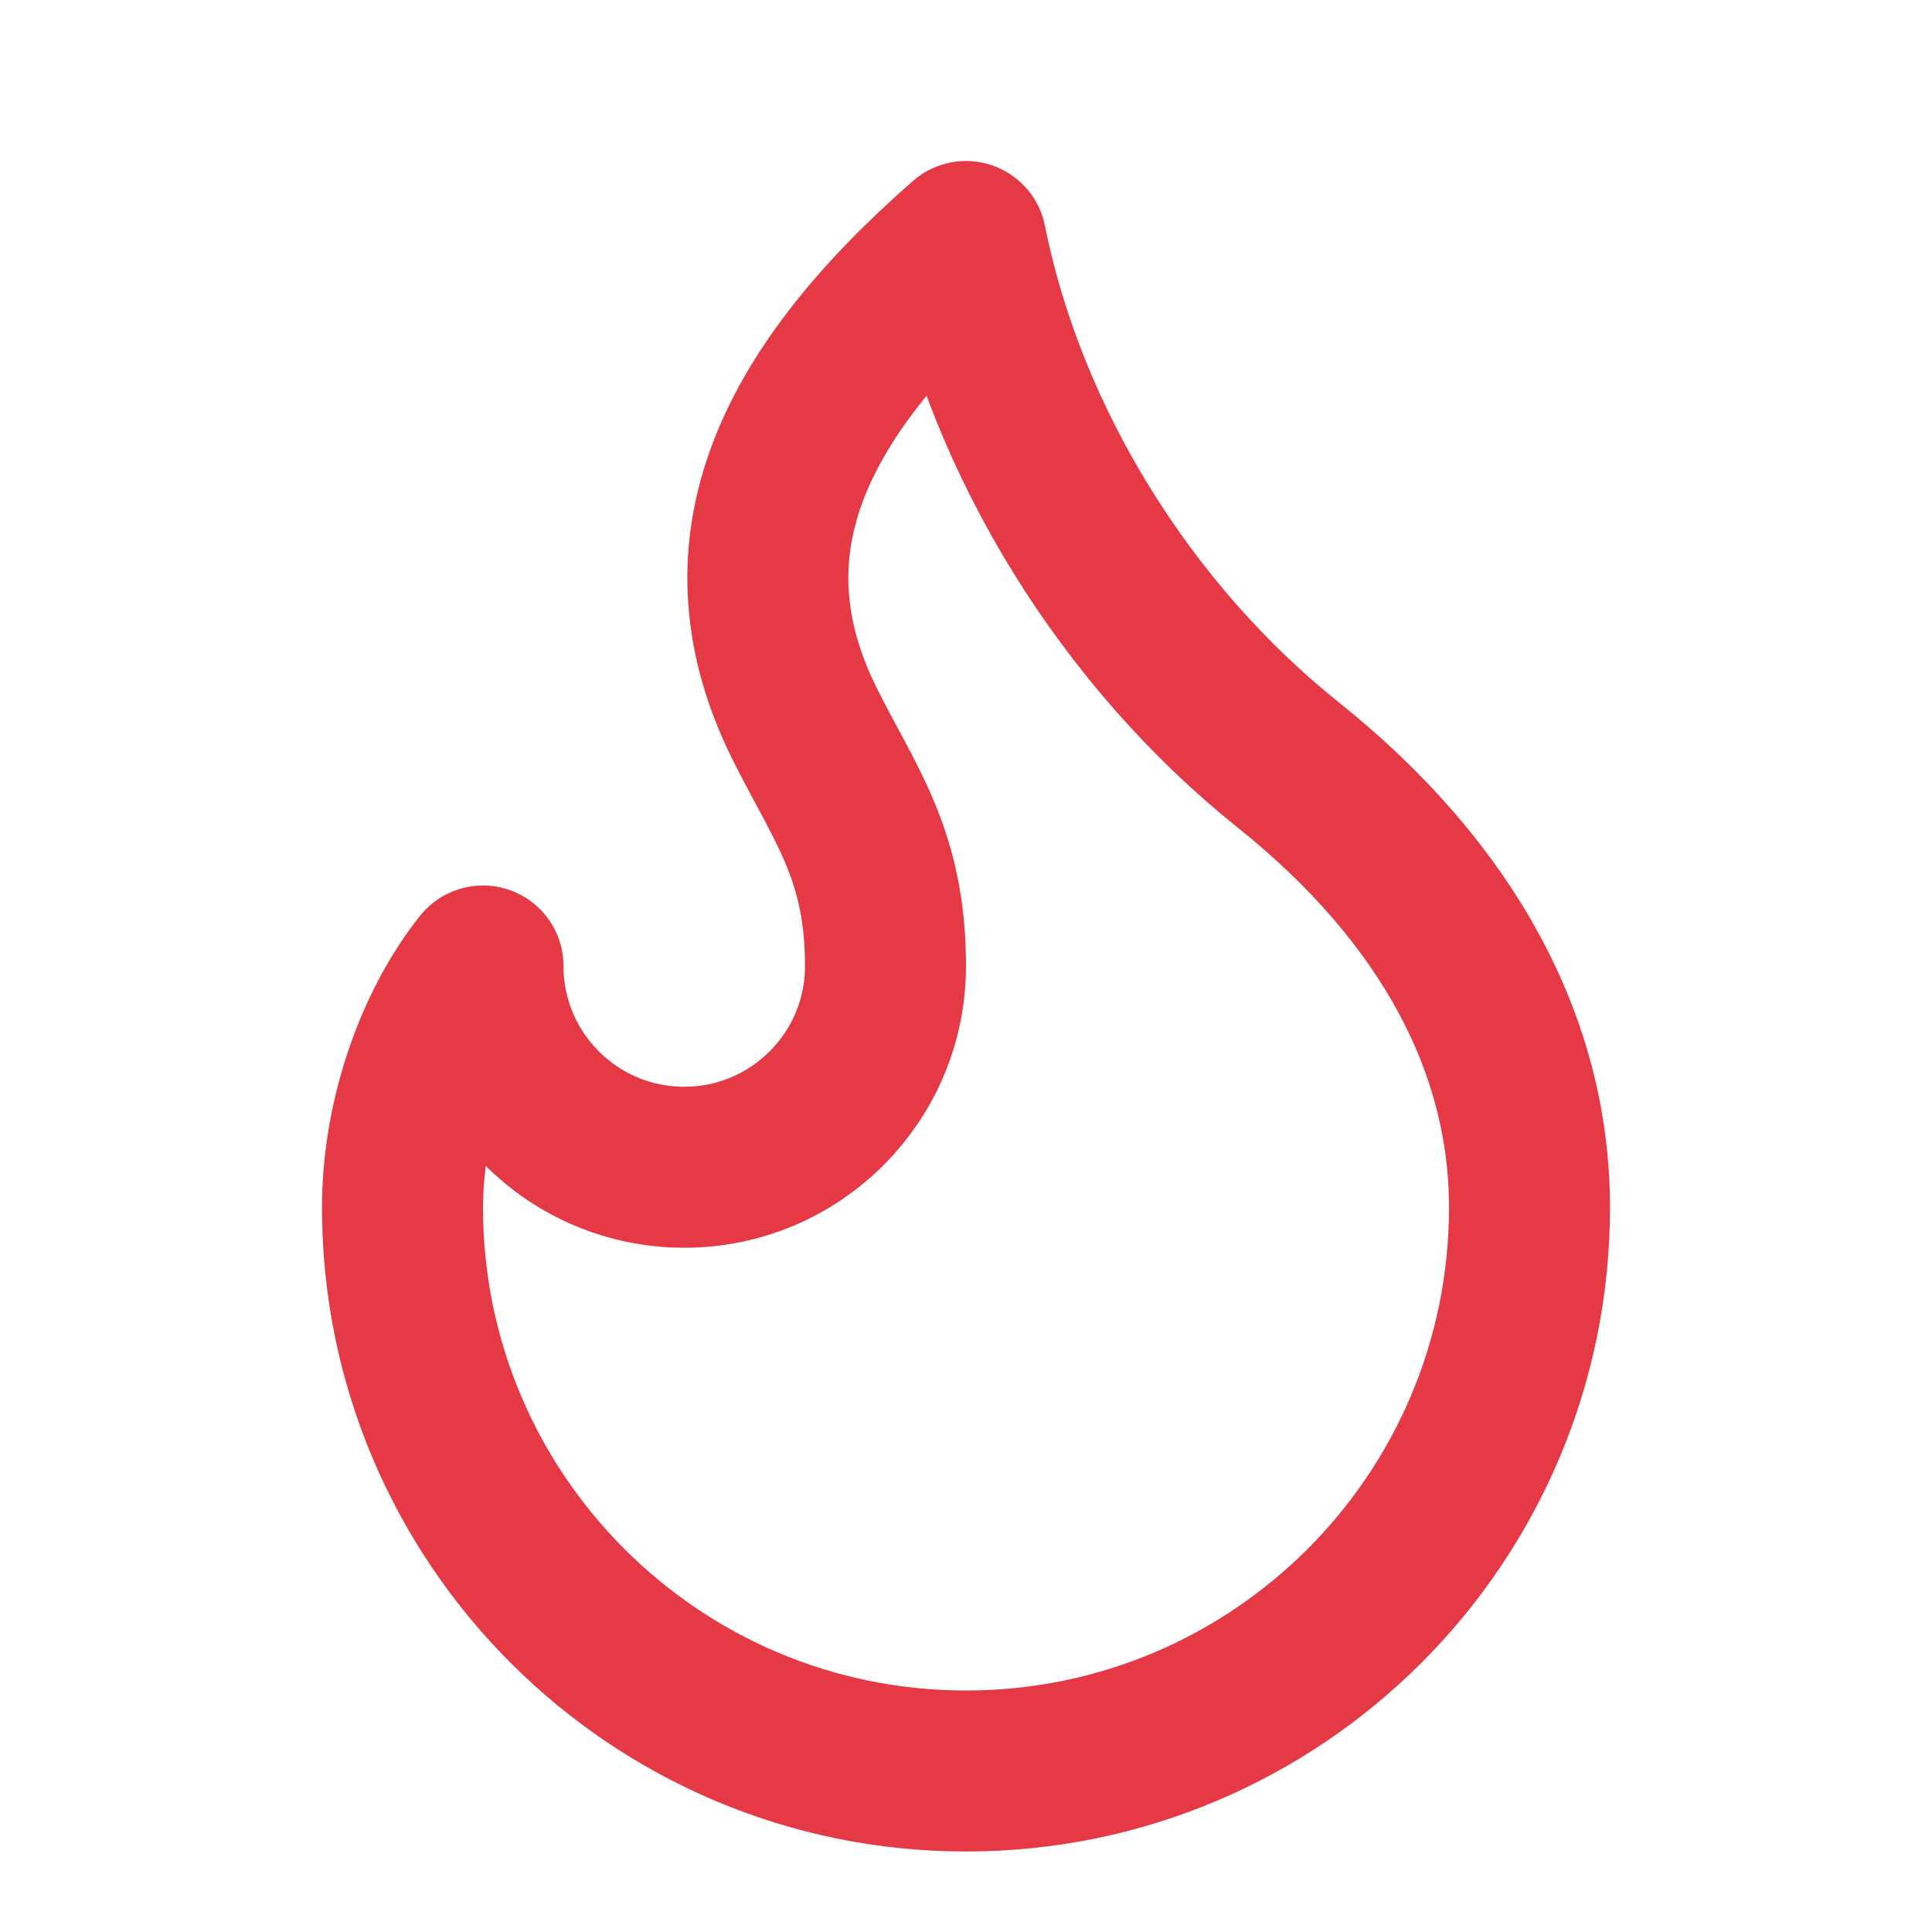
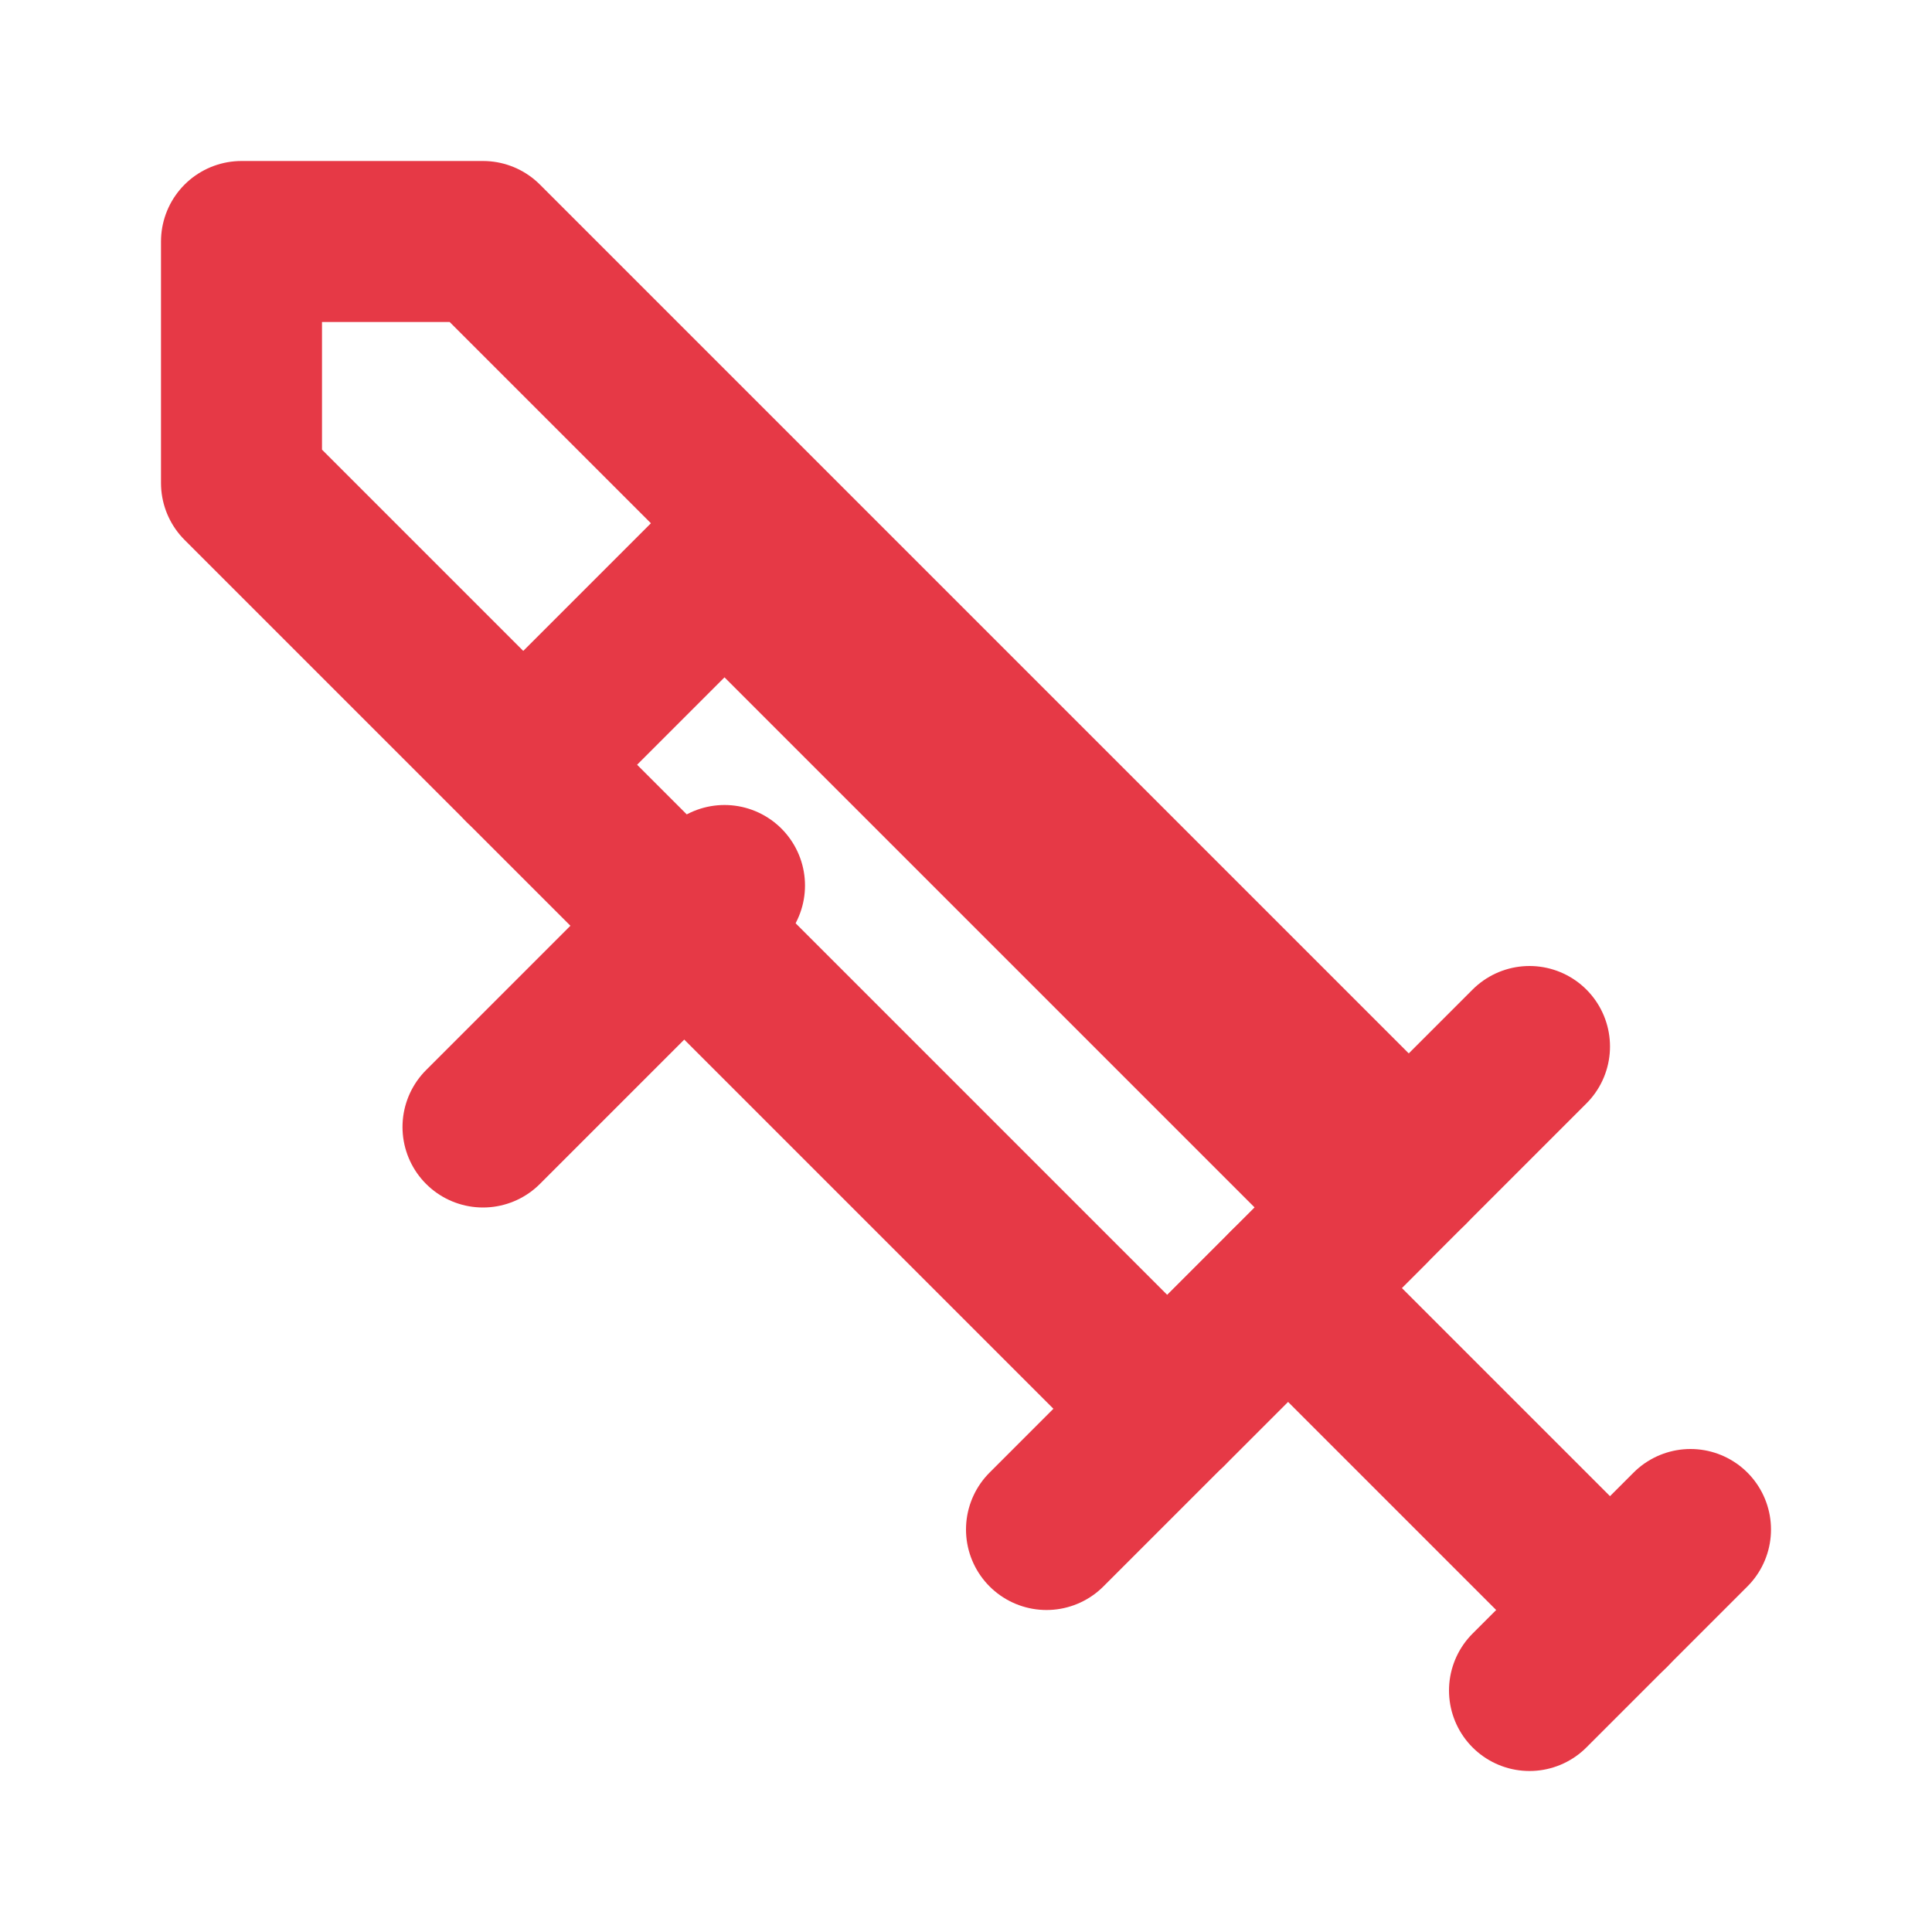
<svg xmlns="http://www.w3.org/2000/svg" viewBox="0 0 24 24" fill="none" stroke="#E63946" stroke-width="2" stroke-linecap="round" stroke-linejoin="round">
-   <path d="M8.5 14.5A2.5 2.5 0 0 0 11 12c0-1.38-.5-2-1-3-1.072-2.143-.224-4.054 2-6 .5 2.5 2 4.9 4 6.5 2 1.6 3 3.5 3 5.5a7 7 0 1 1-14 0c0-1.153.433-2.294 1-3a2.5 2.5 0 0 0 2.5 2.5z" />
+   <polyline points="14.5 17.5 3 6 3 3 6 3 17.5 14.5" />
+   <line x1="13" x2="19" y1="19" y2="13" />
+   <line x1="16" x2="20" y1="16" y2="20" />
+   <line x1="19" x2="21" y1="21" y2="19" />
+   <polyline points="14.5 17.5 17 15 9 7 6.5 9.5" />
+   <line x1="6" x2="9" y1="14" y2="11" />
</svg>
